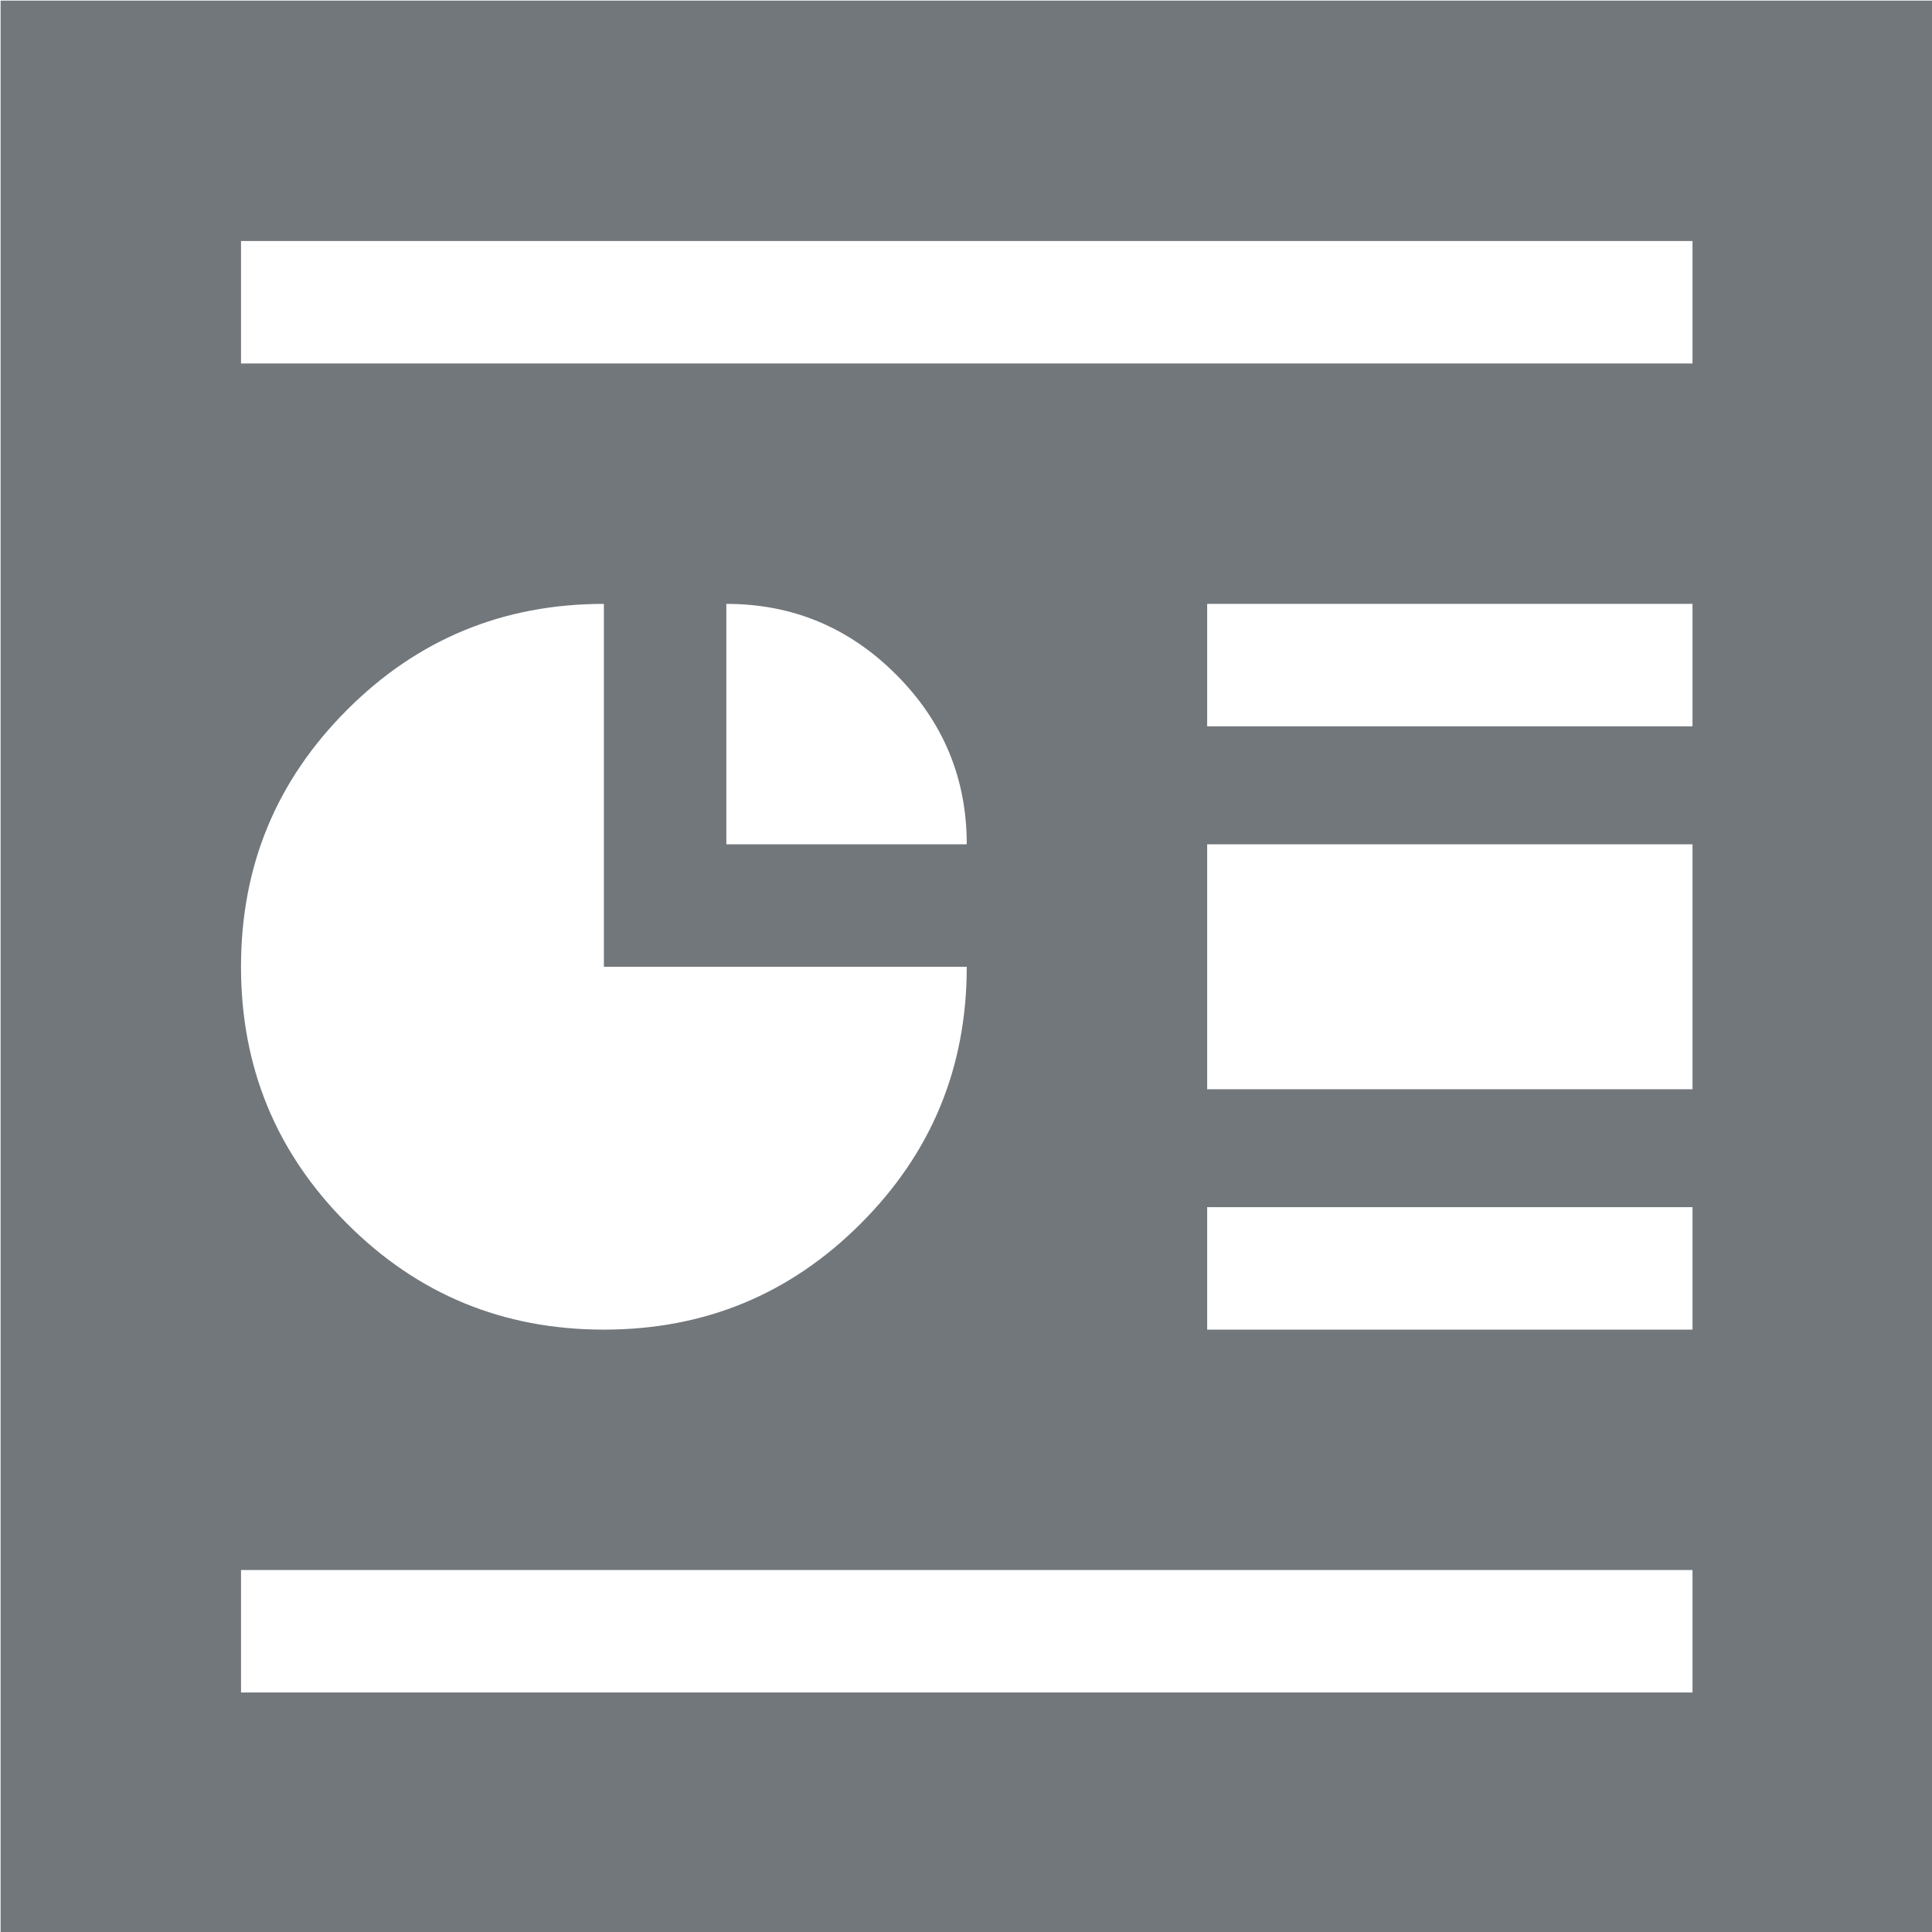
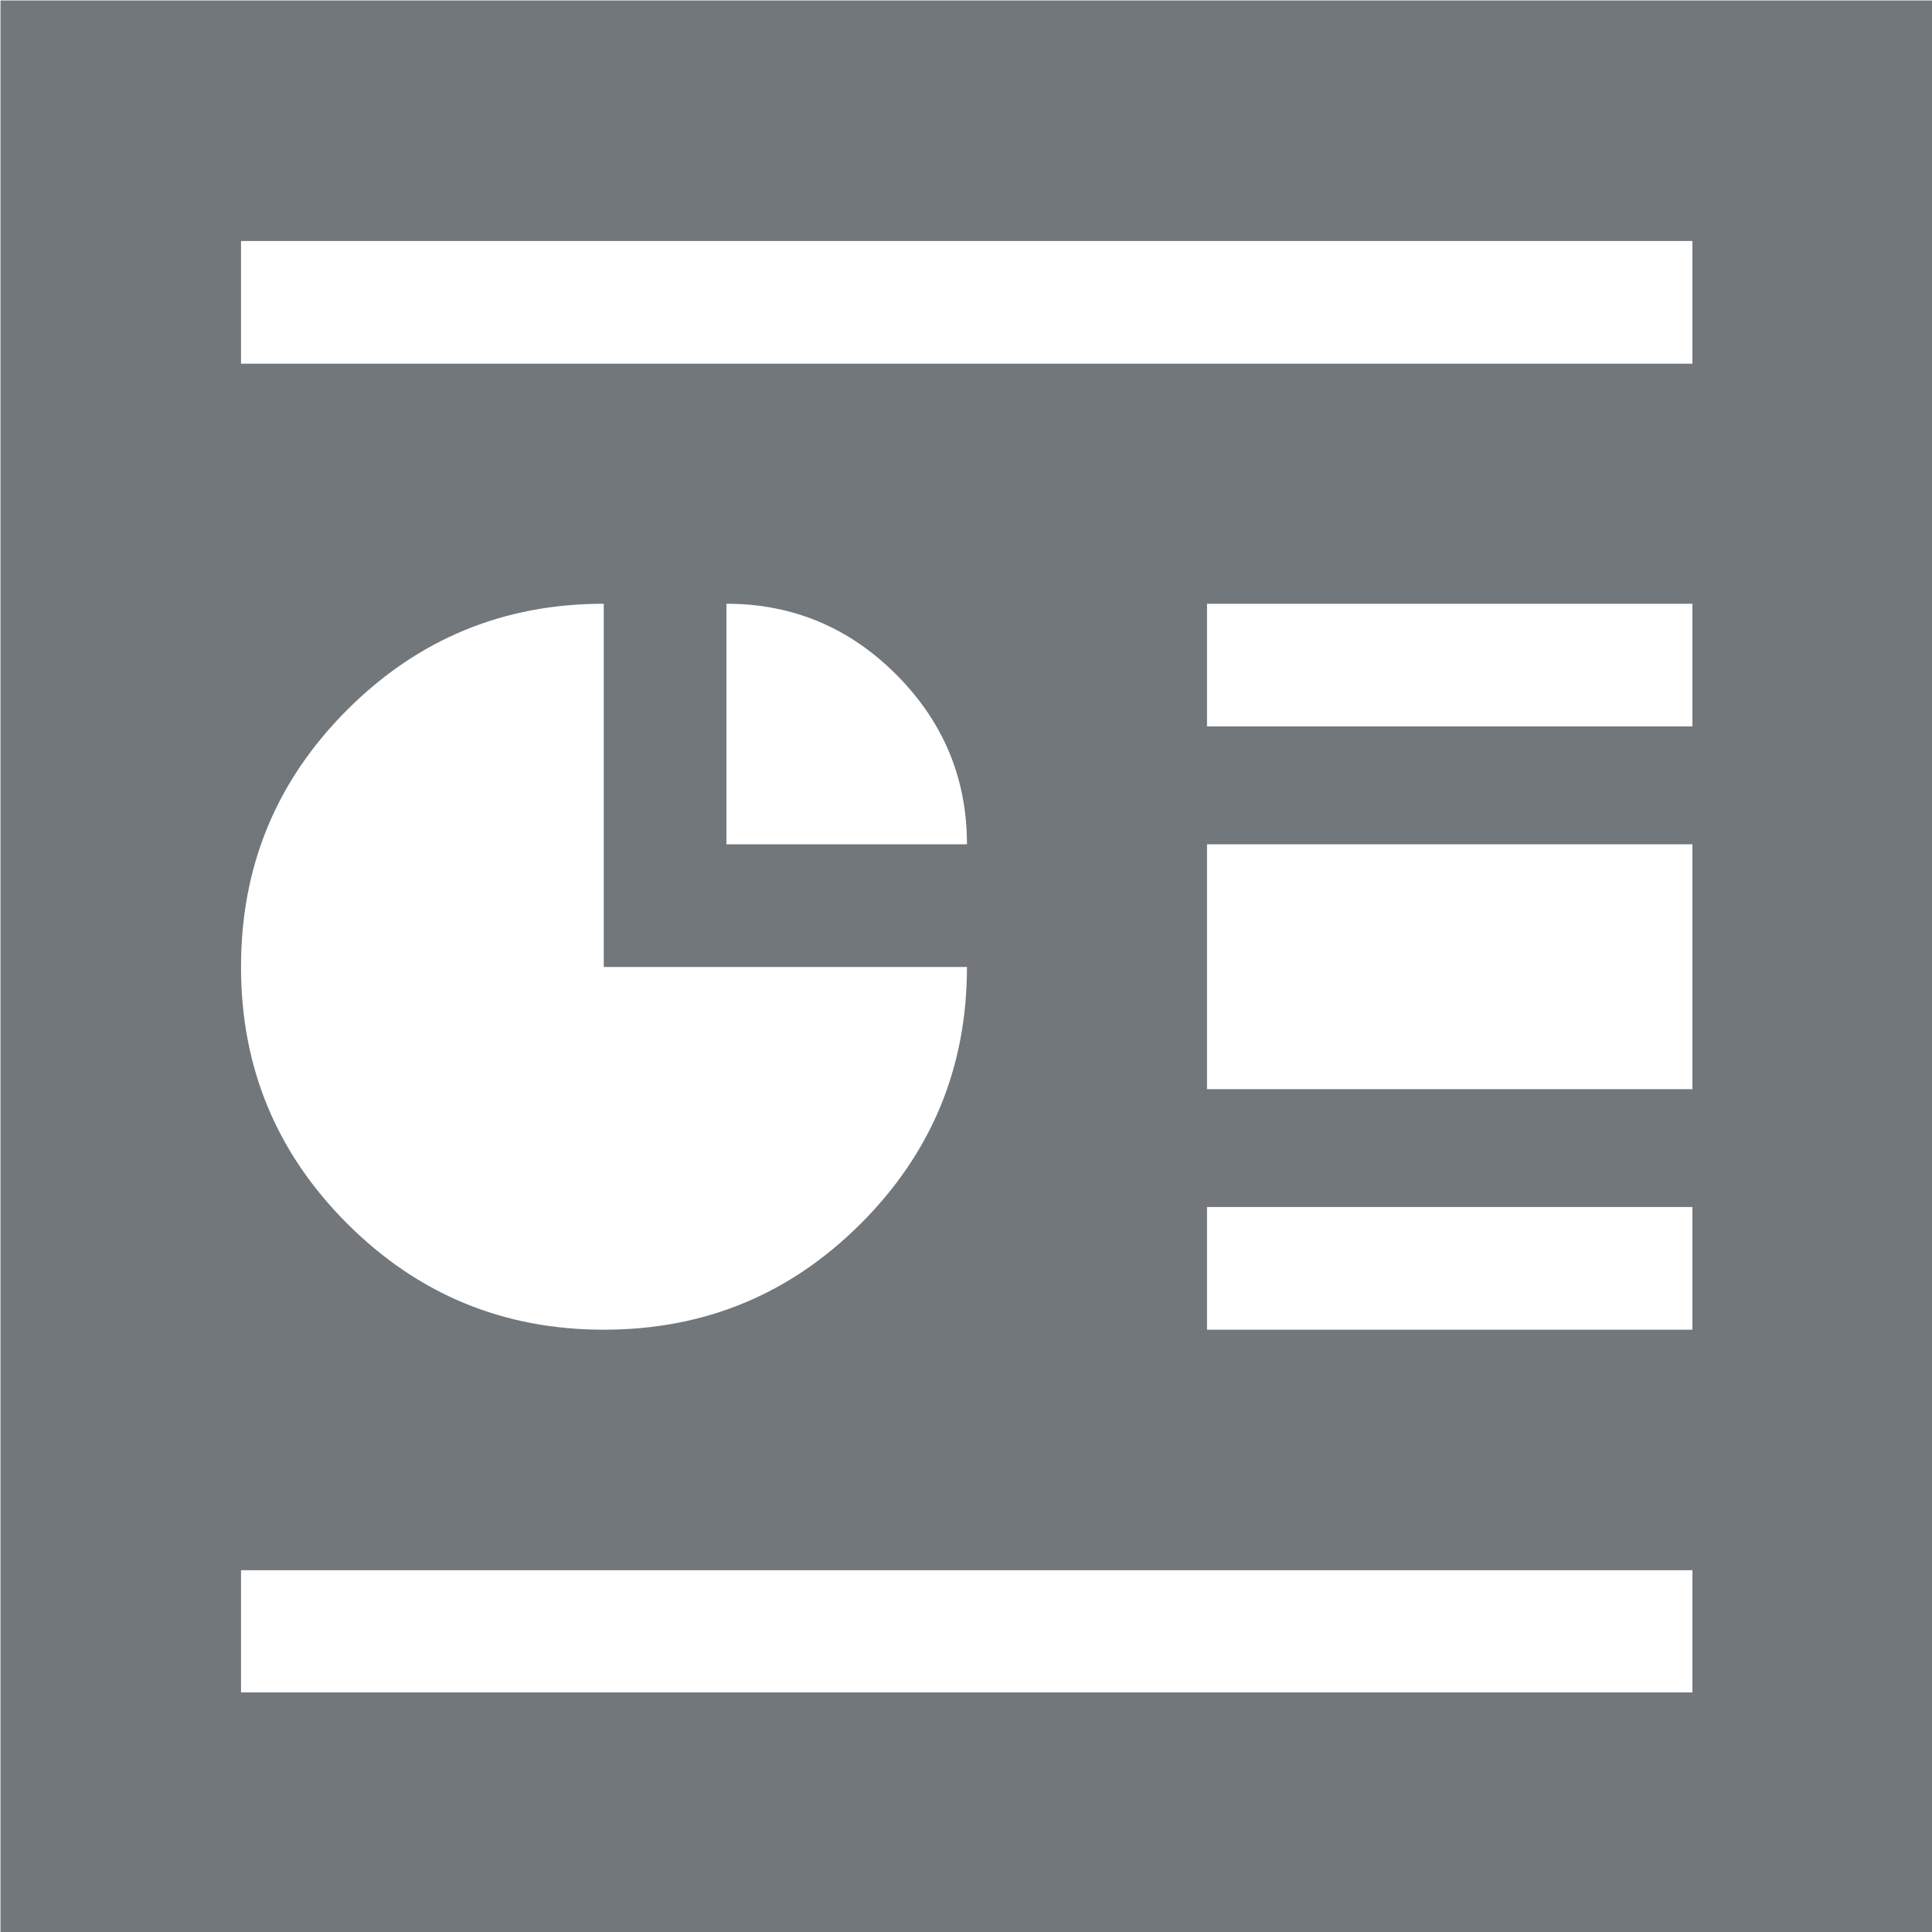
- <svg xmlns="http://www.w3.org/2000/svg" version="1.1" viewBox="1.59 1.59 12.81 12.81">
+ <svg xmlns="http://www.w3.org/2000/svg" width="16px" height="16px" viewBox="0 0 16 16" version="1.1">
  <g id="surface1">
-     <path style=" stroke:none;fill-rule:nonzero;fill:rgb(44.706%,46.667%,48.627%);fill-opacity:1;" d="M 14.406 14.406 L 14.406 1.594 L 1.594 1.594 L 1.594 14.406 Z M 12.812 4 L 3.188 4 L 3.188 3.188 L 12.812 3.188 Z M 5.594 5.594 L 5.594 8 L 8 8 C 8 8.668 7.766 9.234 7.297 9.703 C 6.828 10.172 6.262 10.406 5.594 10.406 C 4.926 10.406 4.359 10.172 3.891 9.703 C 3.422 9.234 3.188 8.668 3.188 8 C 3.188 7.332 3.422 6.766 3.891 6.297 C 4.359 5.828 4.926 5.594 5.594 5.594 Z M 6.406 7.188 L 6.406 5.594 C 6.844 5.594 7.219 5.75 7.531 6.062 C 7.844 6.375 8 6.75 8 7.188 Z M 12.812 6.406 L 9.594 6.406 L 9.594 5.594 L 12.812 5.594 Z M 12.812 8.812 L 9.594 8.812 L 9.594 7.188 L 12.812 7.188 Z M 12.812 10.406 L 9.594 10.406 L 9.594 9.594 L 12.812 9.594 Z M 12.812 12.812 L 3.188 12.812 L 3.188 12 L 12.812 12 Z M 12.812 12.812 " />
+     <path style=" stroke:none;fill-rule:nonzero;fill:rgb(44.706%,46.667%,48.627%);fill-opacity:1;" d="M 16.008 16.008 L 16.008 0.004 L 0.004 0.004 L 0.004 16.008 Z M 14.016 3.012 L 1.996 3.012 L 1.996 1.996 L 14.016 1.996 Z M 5 5 L 5 8.008 L 8.008 8.008 C 8.008 8.84 7.715 9.547 7.129 10.133 C 6.543 10.719 5.836 11.012 5 11.012 C 4.168 11.012 3.461 10.719 2.875 10.133 C 2.289 9.547 1.996 8.84 1.996 8.008 C 1.996 7.172 2.289 6.465 2.875 5.879 C 3.461 5.293 4.168 5 5 5 Z M 6.016 6.992 L 6.016 5 C 6.562 5 7.031 5.195 7.422 5.586 C 7.812 5.977 8.008 6.445 8.008 6.992 Z M 14.016 6.016 L 9.996 6.016 L 9.996 5 L 14.016 5 Z M 14.016 9.02 L 9.996 9.02 L 9.996 6.992 L 14.016 6.992 Z M 14.016 11.012 L 9.996 11.012 L 9.996 9.996 L 14.016 9.996 Z M 14.016 14.016 L 1.996 14.016 L 1.996 13.004 L 14.016 13.004 Z M 14.016 14.016 " />
  </g>
</svg>
